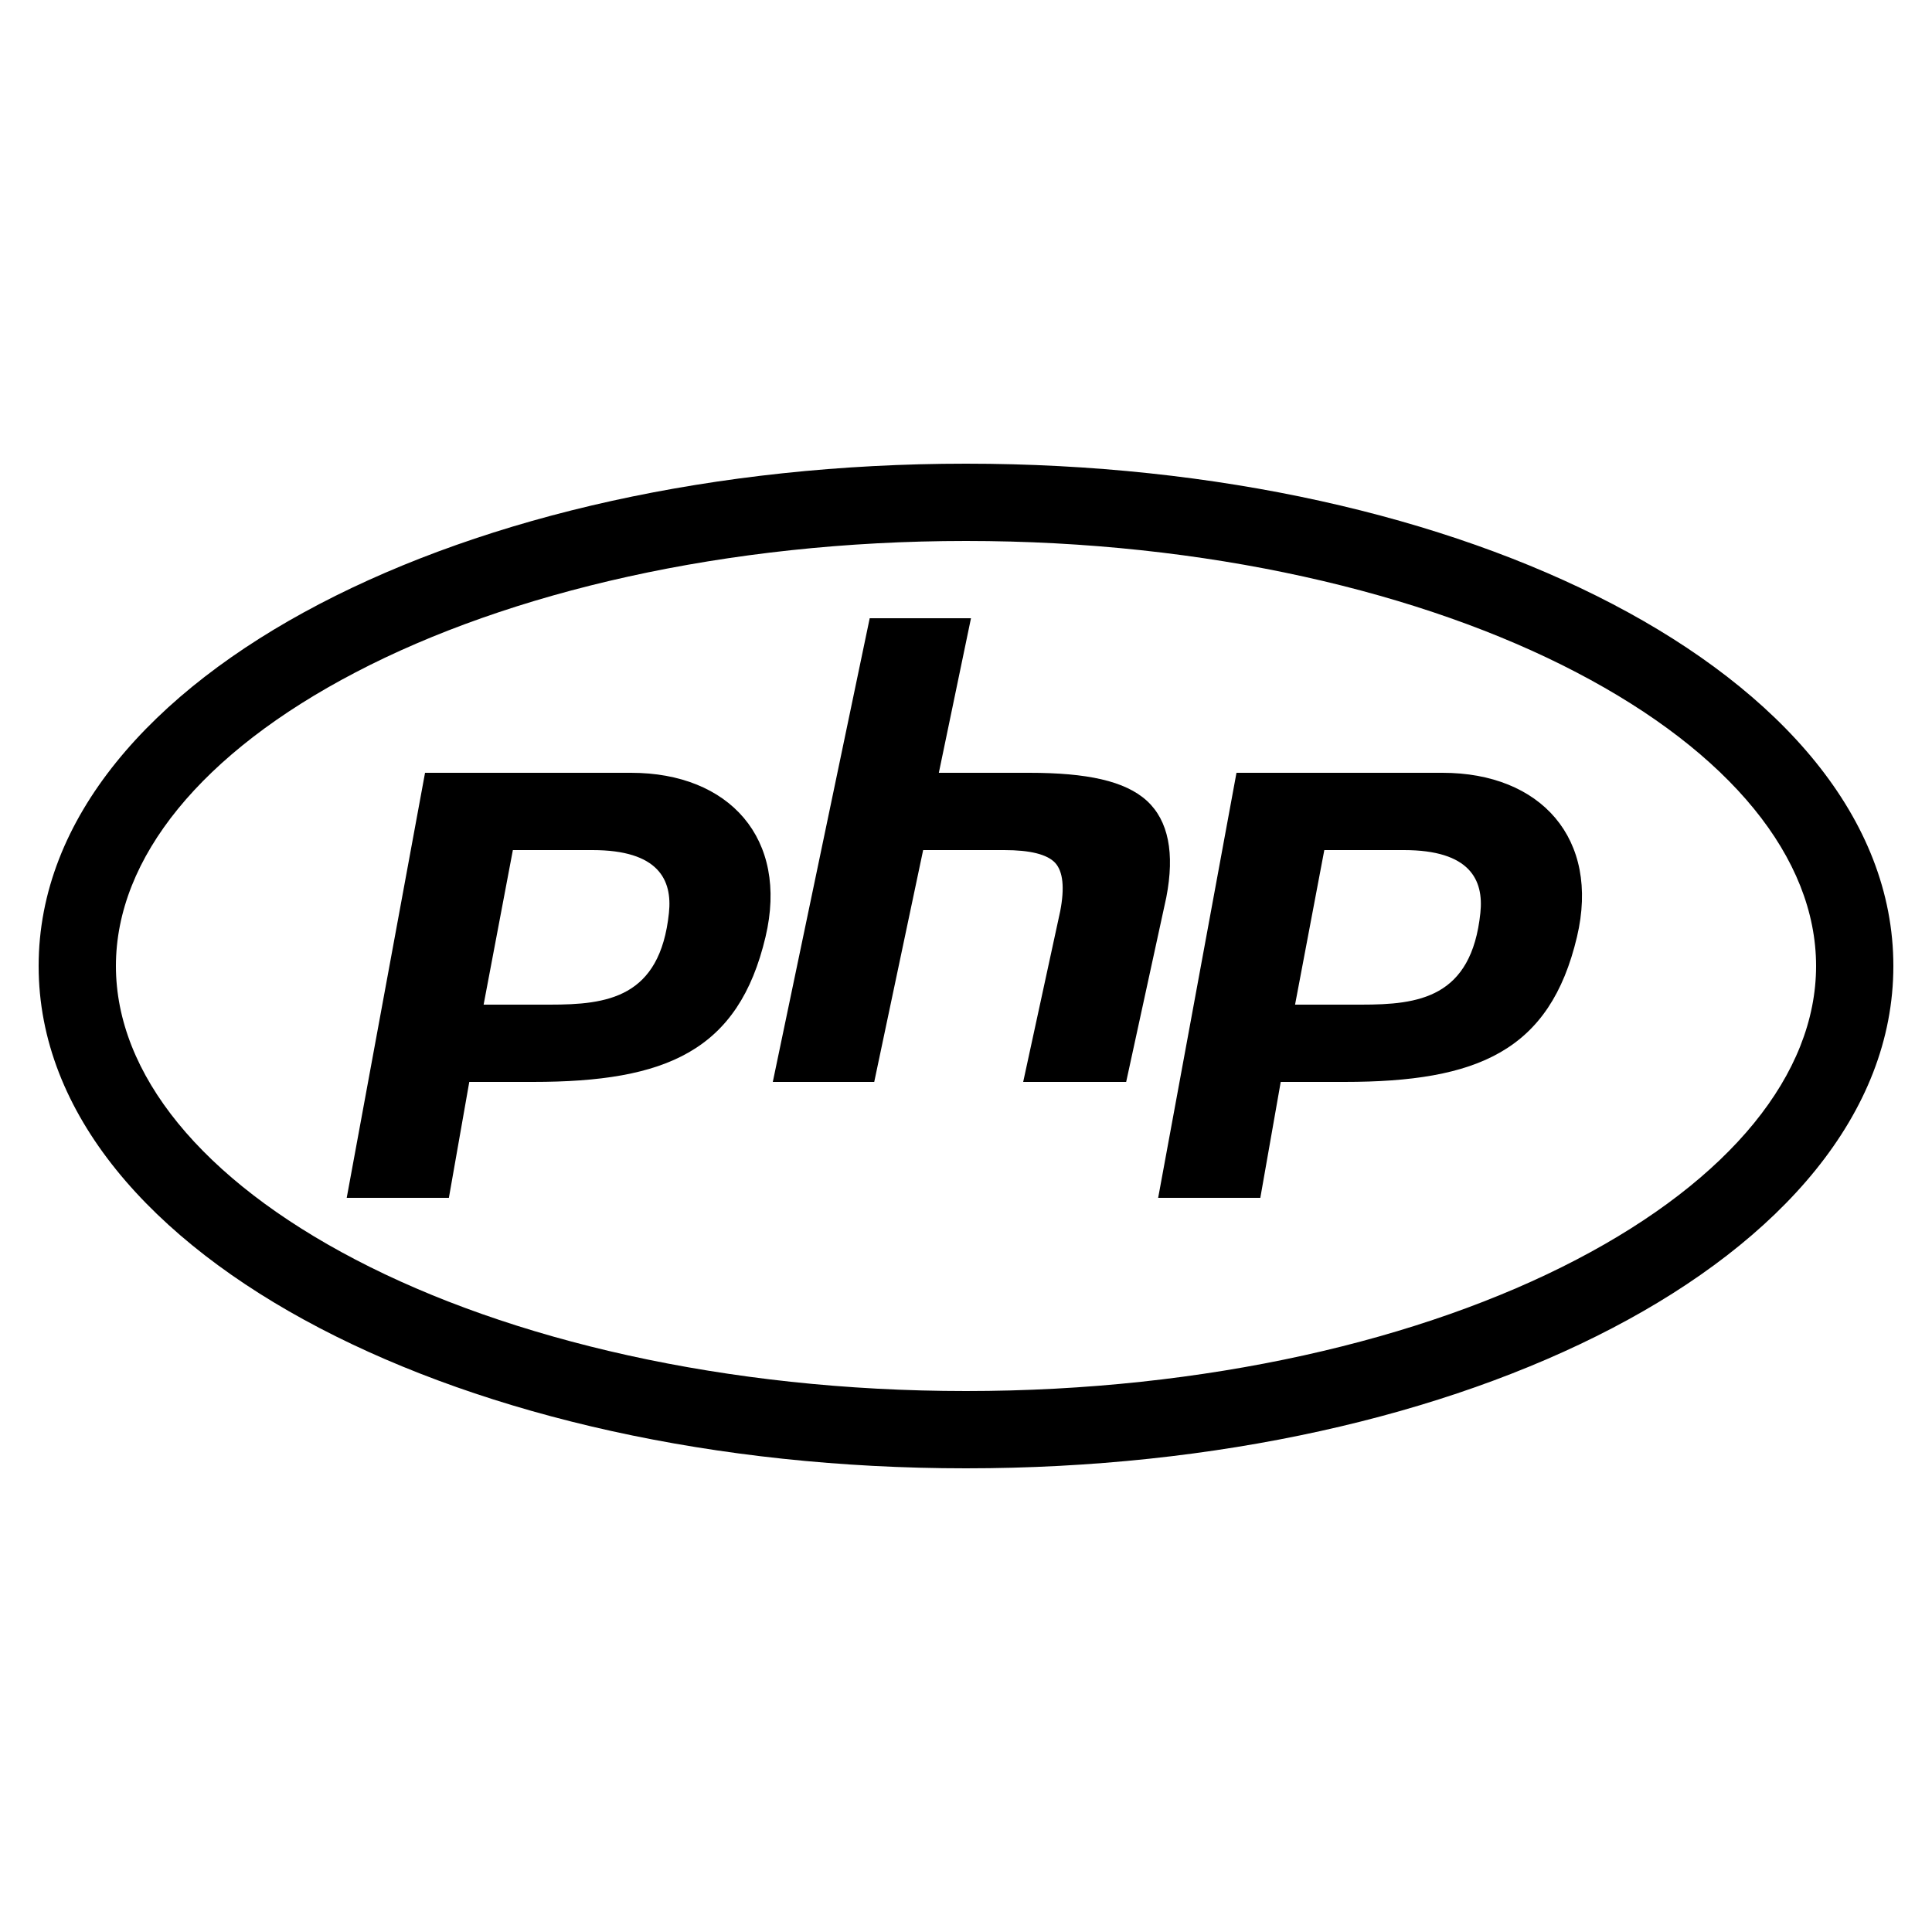
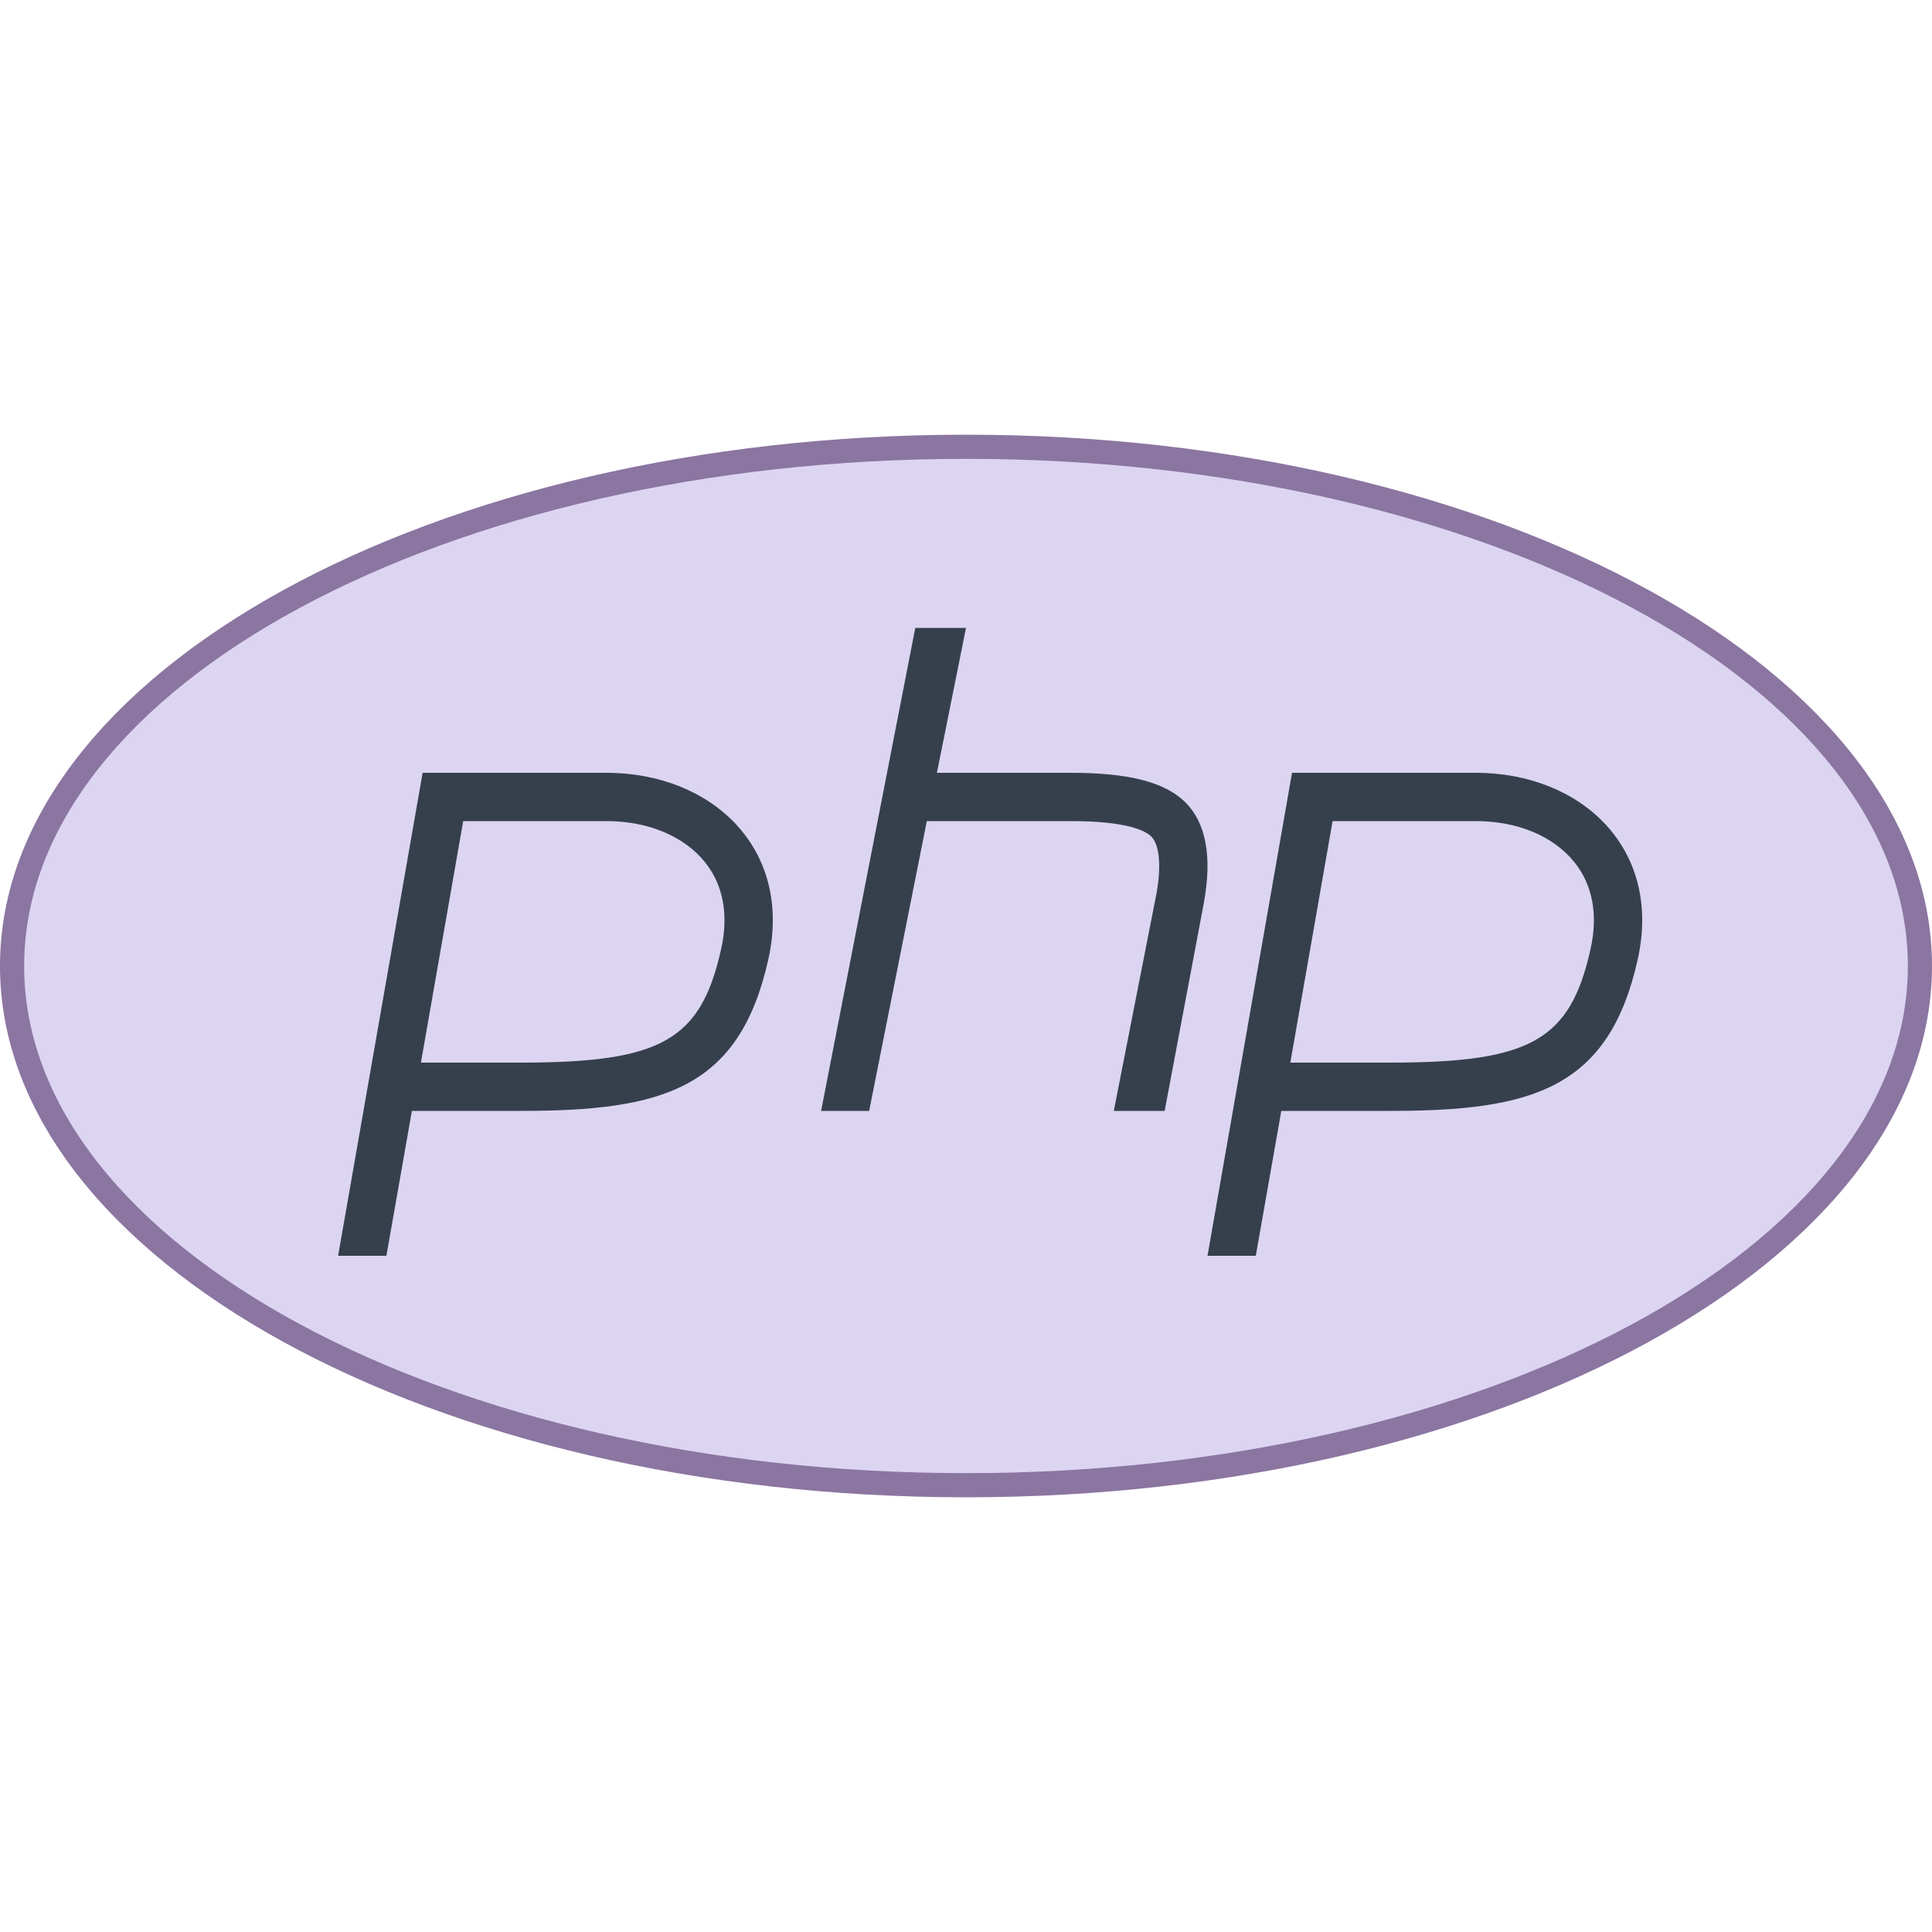
- <svg xmlns="http://www.w3.org/2000/svg" viewBox="0 0 50 50" width="100px" height="100px">
-   <path d="M 25 12 C 18.508 12 12.621 13.359 8.273 15.629 C 3.926 17.898 1 21.168 1 25 C 1 28.832 3.926 32.102 8.273 34.371 C 12.621 36.641 18.508 38 25 38 C 31.492 38 37.379 36.641 41.727 34.371 C 46.074 32.102 49 28.832 49 25 C 49 21.168 46.074 17.898 41.727 15.629 C 37.379 13.359 31.492 12 25 12 Z M 25 14 C 31.211 14 36.824 15.324 40.801 17.402 C 44.777 19.477 47 22.203 47 25 C 47 27.797 44.777 30.523 40.801 32.598 C 36.824 34.676 31.211 36 25 36 C 18.789 36 13.176 34.676 9.199 32.598 C 5.223 30.523 3 27.797 3 25 C 3 22.203 5.223 19.477 9.199 17.402 C 13.176 15.324 18.789 14 25 14 Z M 22.508 16 L 20 28 L 22.625 28 L 23.891 22 L 25.988 22 C 26.656 22 27.102 22.109 27.309 22.332 C 27.512 22.555 27.555 22.977 27.438 23.582 L 26.48 28 L 29.145 28 L 30.184 23.223 C 30.406 22.078 30.238 21.238 29.684 20.727 C 29.117 20.207 28.121 20 26.637 20 L 24.297 20 L 25.129 16 Z M 11 20 L 8.973 31 L 11.617 31 L 12.145 28 L 13.793 28 C 17.238 28 19.113 27.203 19.812 24.246 C 20.414 21.703 18.875 20 16.332 20 Z M 32 20 L 29.973 31 L 32.617 31 L 33.145 28 L 34.793 28 C 38.238 28 40.113 27.203 40.812 24.246 C 41.414 21.703 39.875 20 37.332 20 Z M 13.273 22 L 15.332 22 C 17.043 22 17.402 22.77 17.312 23.625 C 17.082 25.832 15.707 26 14.23 26 L 12.516 26 Z M 34.273 22 L 36.332 22 C 38.043 22 38.402 22.77 38.312 23.625 C 38.082 25.832 36.707 26 35.23 26 L 33.516 26 Z" />
+ <svg xmlns="http://www.w3.org/2000/svg" viewBox="0 0 80 80" width="100px" height="100px">
+   <path fill="#dcd5f2" d="M40,61.5C18.22,61.5,0.5,51.855,0.5,40S18.22,18.5,40,18.5S79.5,28.145,79.5,40S61.78,61.5,40,61.5z" />
+   <path fill="#8b75a1" d="M40,19c21.505,0,39,9.421,39,21S61.505,61,40,61S1,51.579,1,40S18.495,19,40,19 M40,18 C17.909,18,0,27.85,0,40s17.909,22,40,22s40-9.85,40-22S62.091,18,40,18L40,18z" />
+   <path fill="#36404d" d="M25.112 34c1.725 0 3.214.622 4.084 1.706.749.934.981 2.171.668 3.577C29.023 43.074 27.395 44 21.57 44h-4.14l1.75-10H25.112M25.112 32H17.5L14 52h2l1.056-6h4.515c5.863 0 9.053-.905 10.246-6.284C32.842 35.096 29.436 32 25.112 32L25.112 32zM61.112 34c1.725 0 3.214.622 4.084 1.706.749.934.981 2.171.668 3.577C65.023 43.074 63.395 44 57.57 44h-4.14l1.75-10H61.112M61.112 32H53.5L50 52h2l1.056-6h4.515c5.863 0 9.053-.905 10.246-6.284C68.842 35.096 65.436 32 61.112 32L61.112 32z" />
+   <g>
+     <path fill="#36404d" d="M49.072,33.212C48.193,32.348,46.644,32,44.334,32h-5.538L40,26h-2.1L34,46h1.99l2.388-12h0.419 h5.538c2.338,0,3.094,0.4,3.335,0.637c0.343,0.338,0.424,1.226,0.217,2.363l-1.767,9h2.106l1.626-8.63 C50.199,35.462,49.936,34.062,49.072,33.212z" />
+   </g>
</svg>
